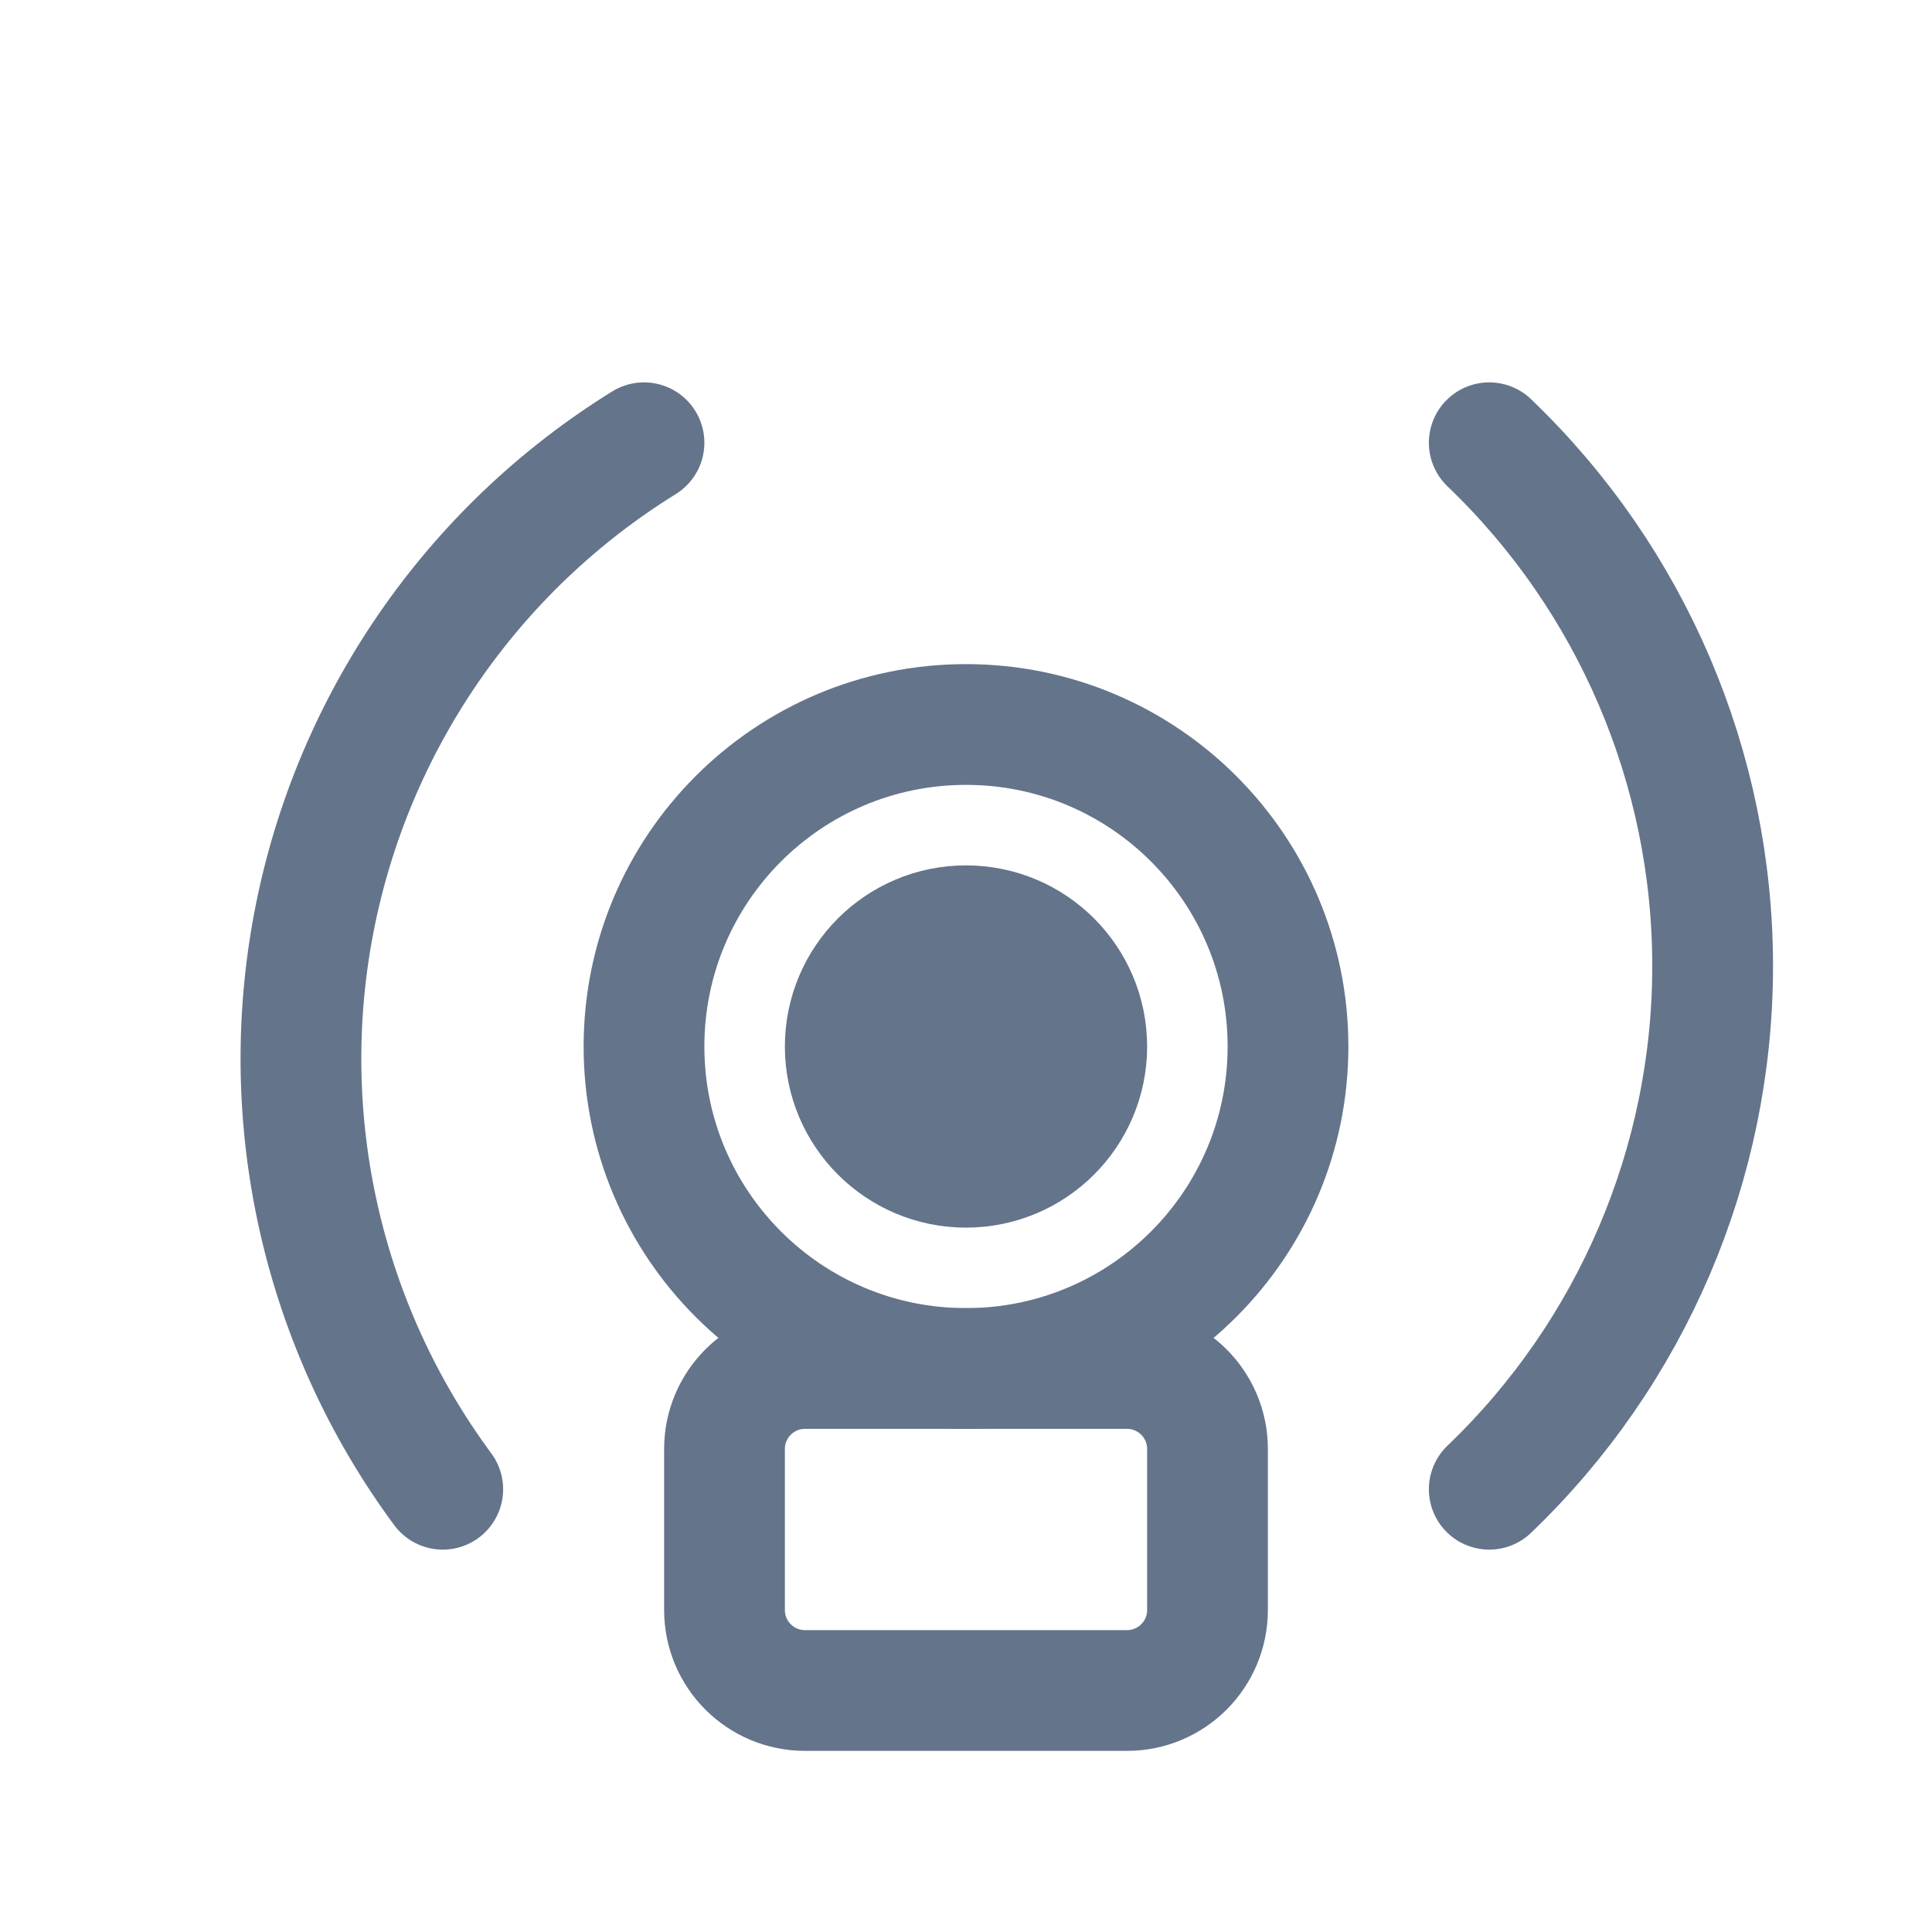
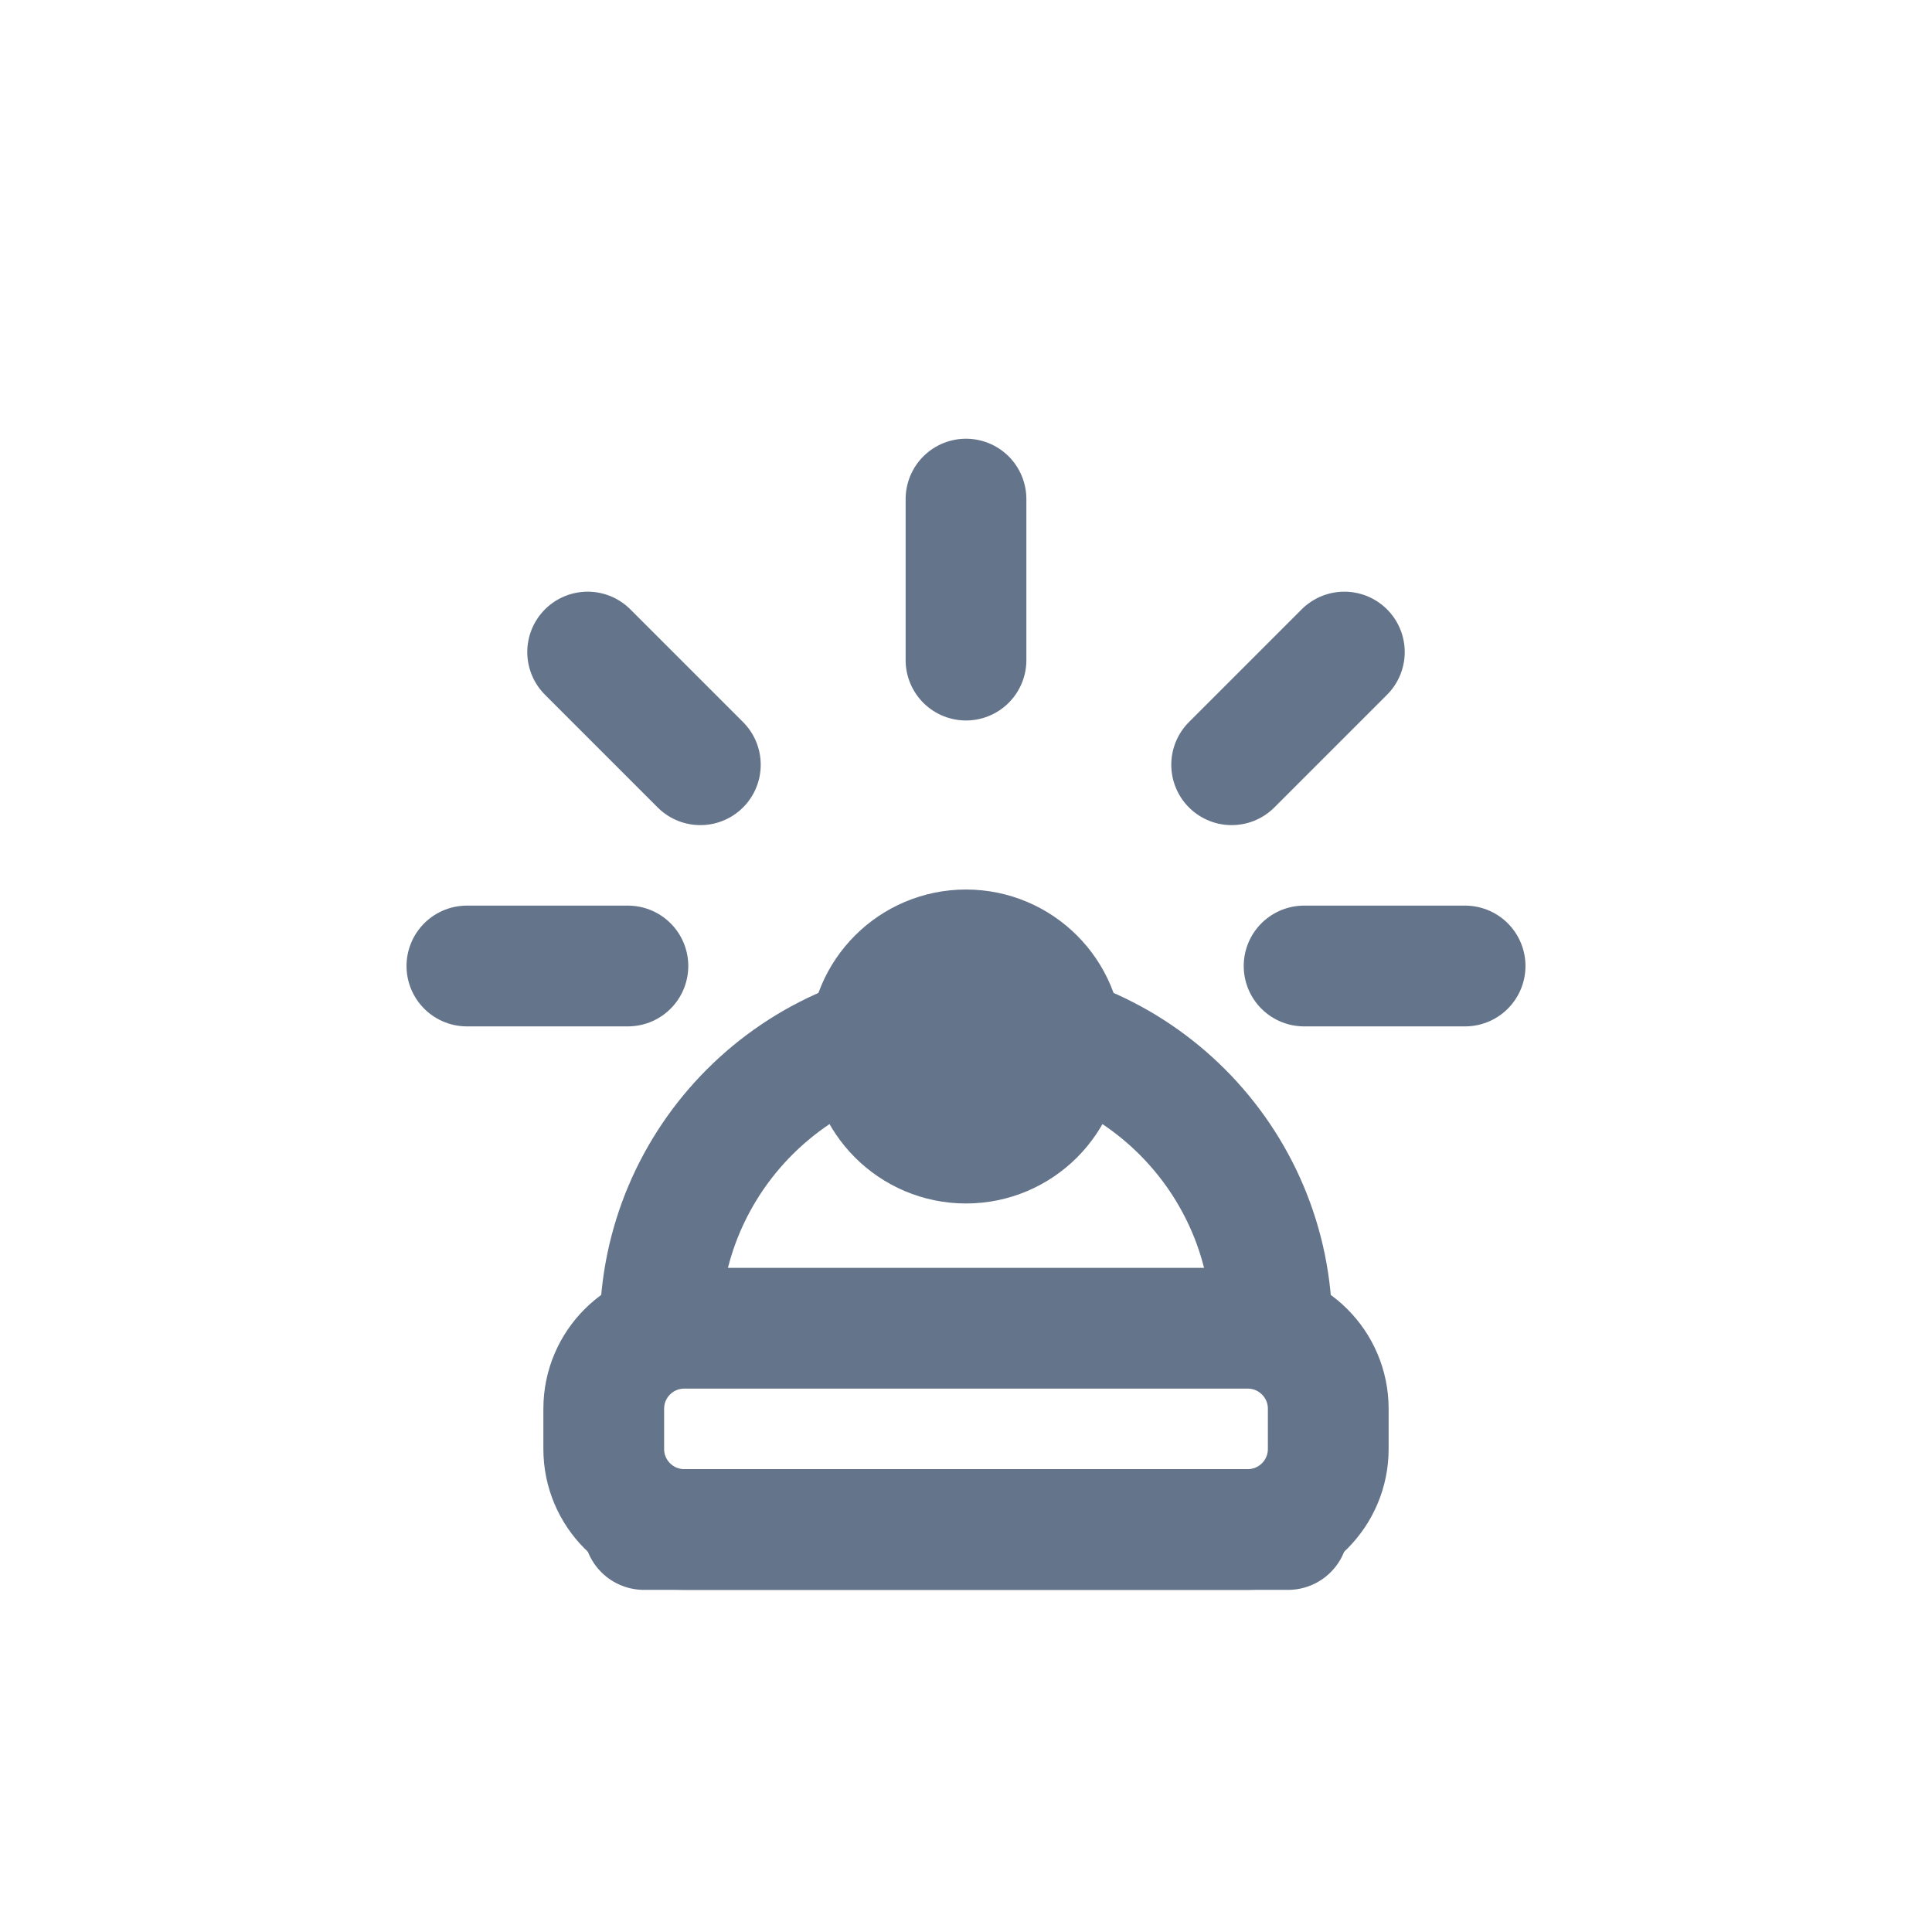
<svg xmlns="http://www.w3.org/2000/svg" viewBox="0 0 24 24" fill="none" stroke="#64748b" stroke-width="1.5" stroke-linecap="round" stroke-linejoin="round">
-   <circle cx="12" cy="13" r="4" />
-   <path d="M5.5 18.5A9 9 0 0 1 8 5.5M18.5 5.5A9 9 0 0 1 18.5 18.5" />
-   <rect x="9" y="17" width="6" height="4" rx="1" />
-   <circle cx="12" cy="13" r="1.5" fill="#64748b" />
+   <path d="M8 19h8" />
+   <rect x="7.5" y="16.5" width="9" height="2.5" rx="1" />
+   <path d="M8.2 16.5a3.8 3.8 0 0 1 7.6 0" />
+   <circle cx="12" cy="13" r="1.2" />
+   <path d="M12 6.2v2" />
+   <path d="M7.3 8.1l1.4 1.4" />
+   <path d="M16.7 8.1l-1.4 1.4" />
+   <path d="M5.8 12h2" />
+   <path d="M18.2 12h-2" />
</svg>
